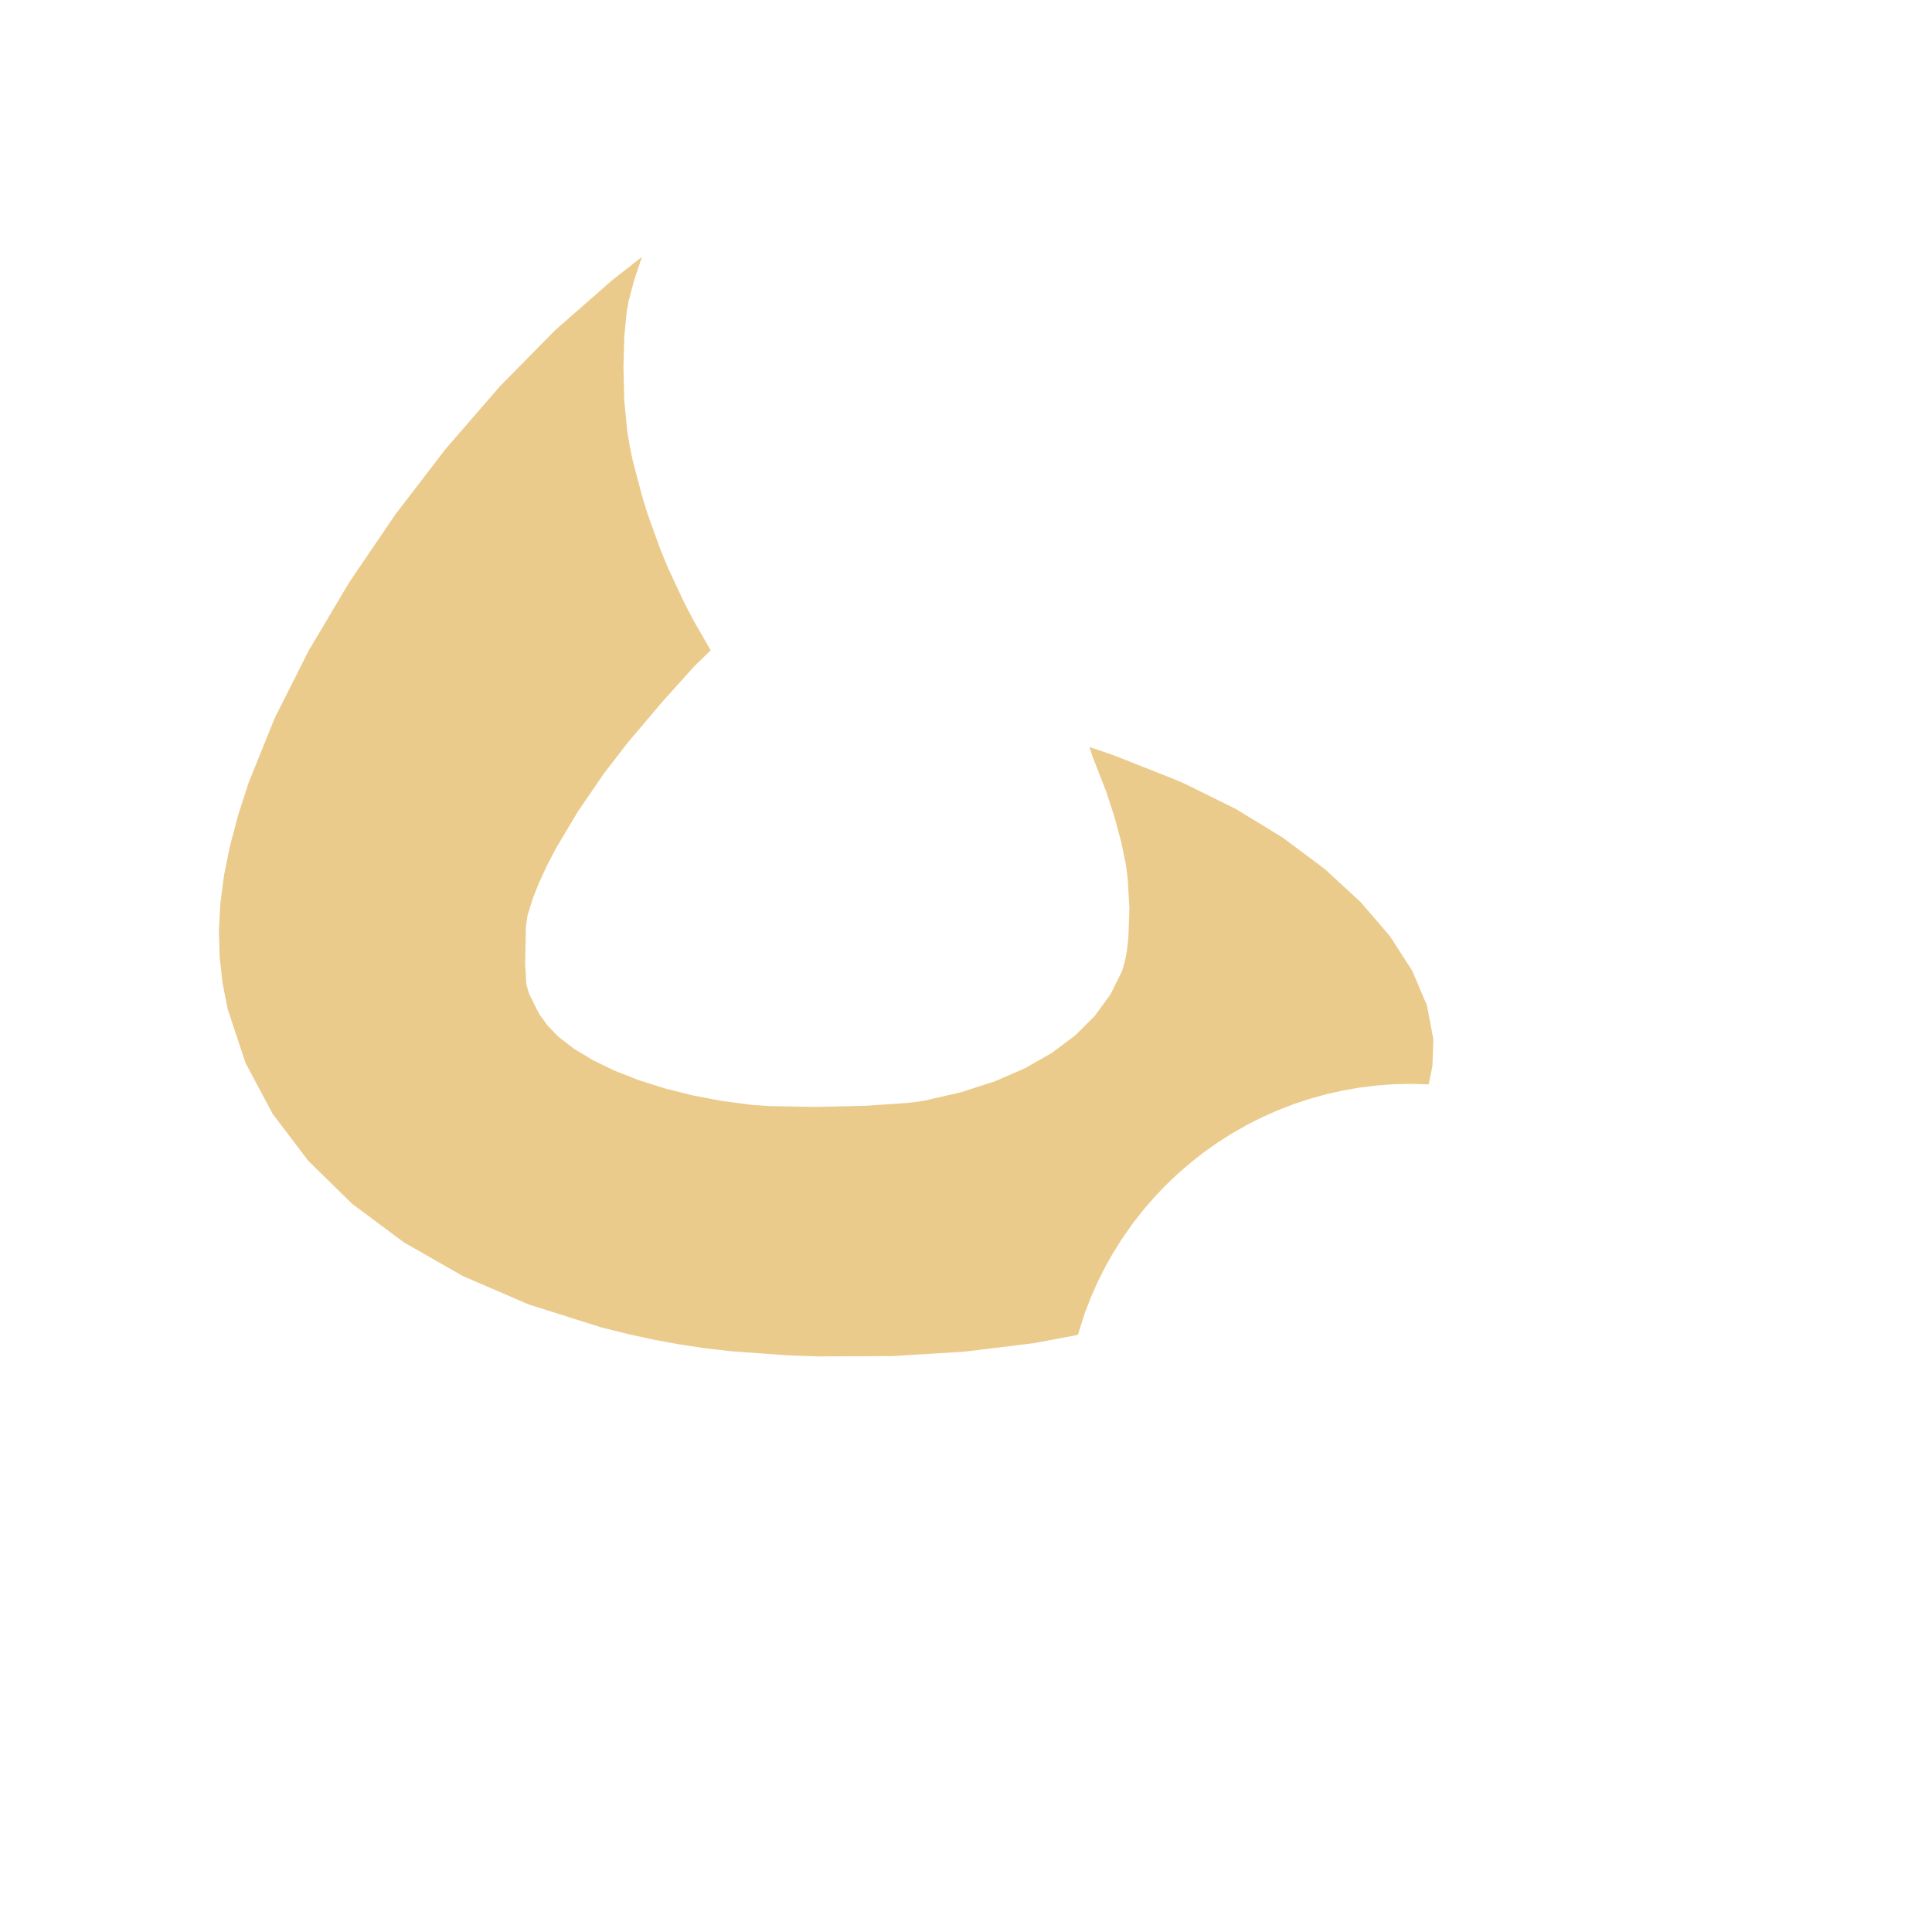
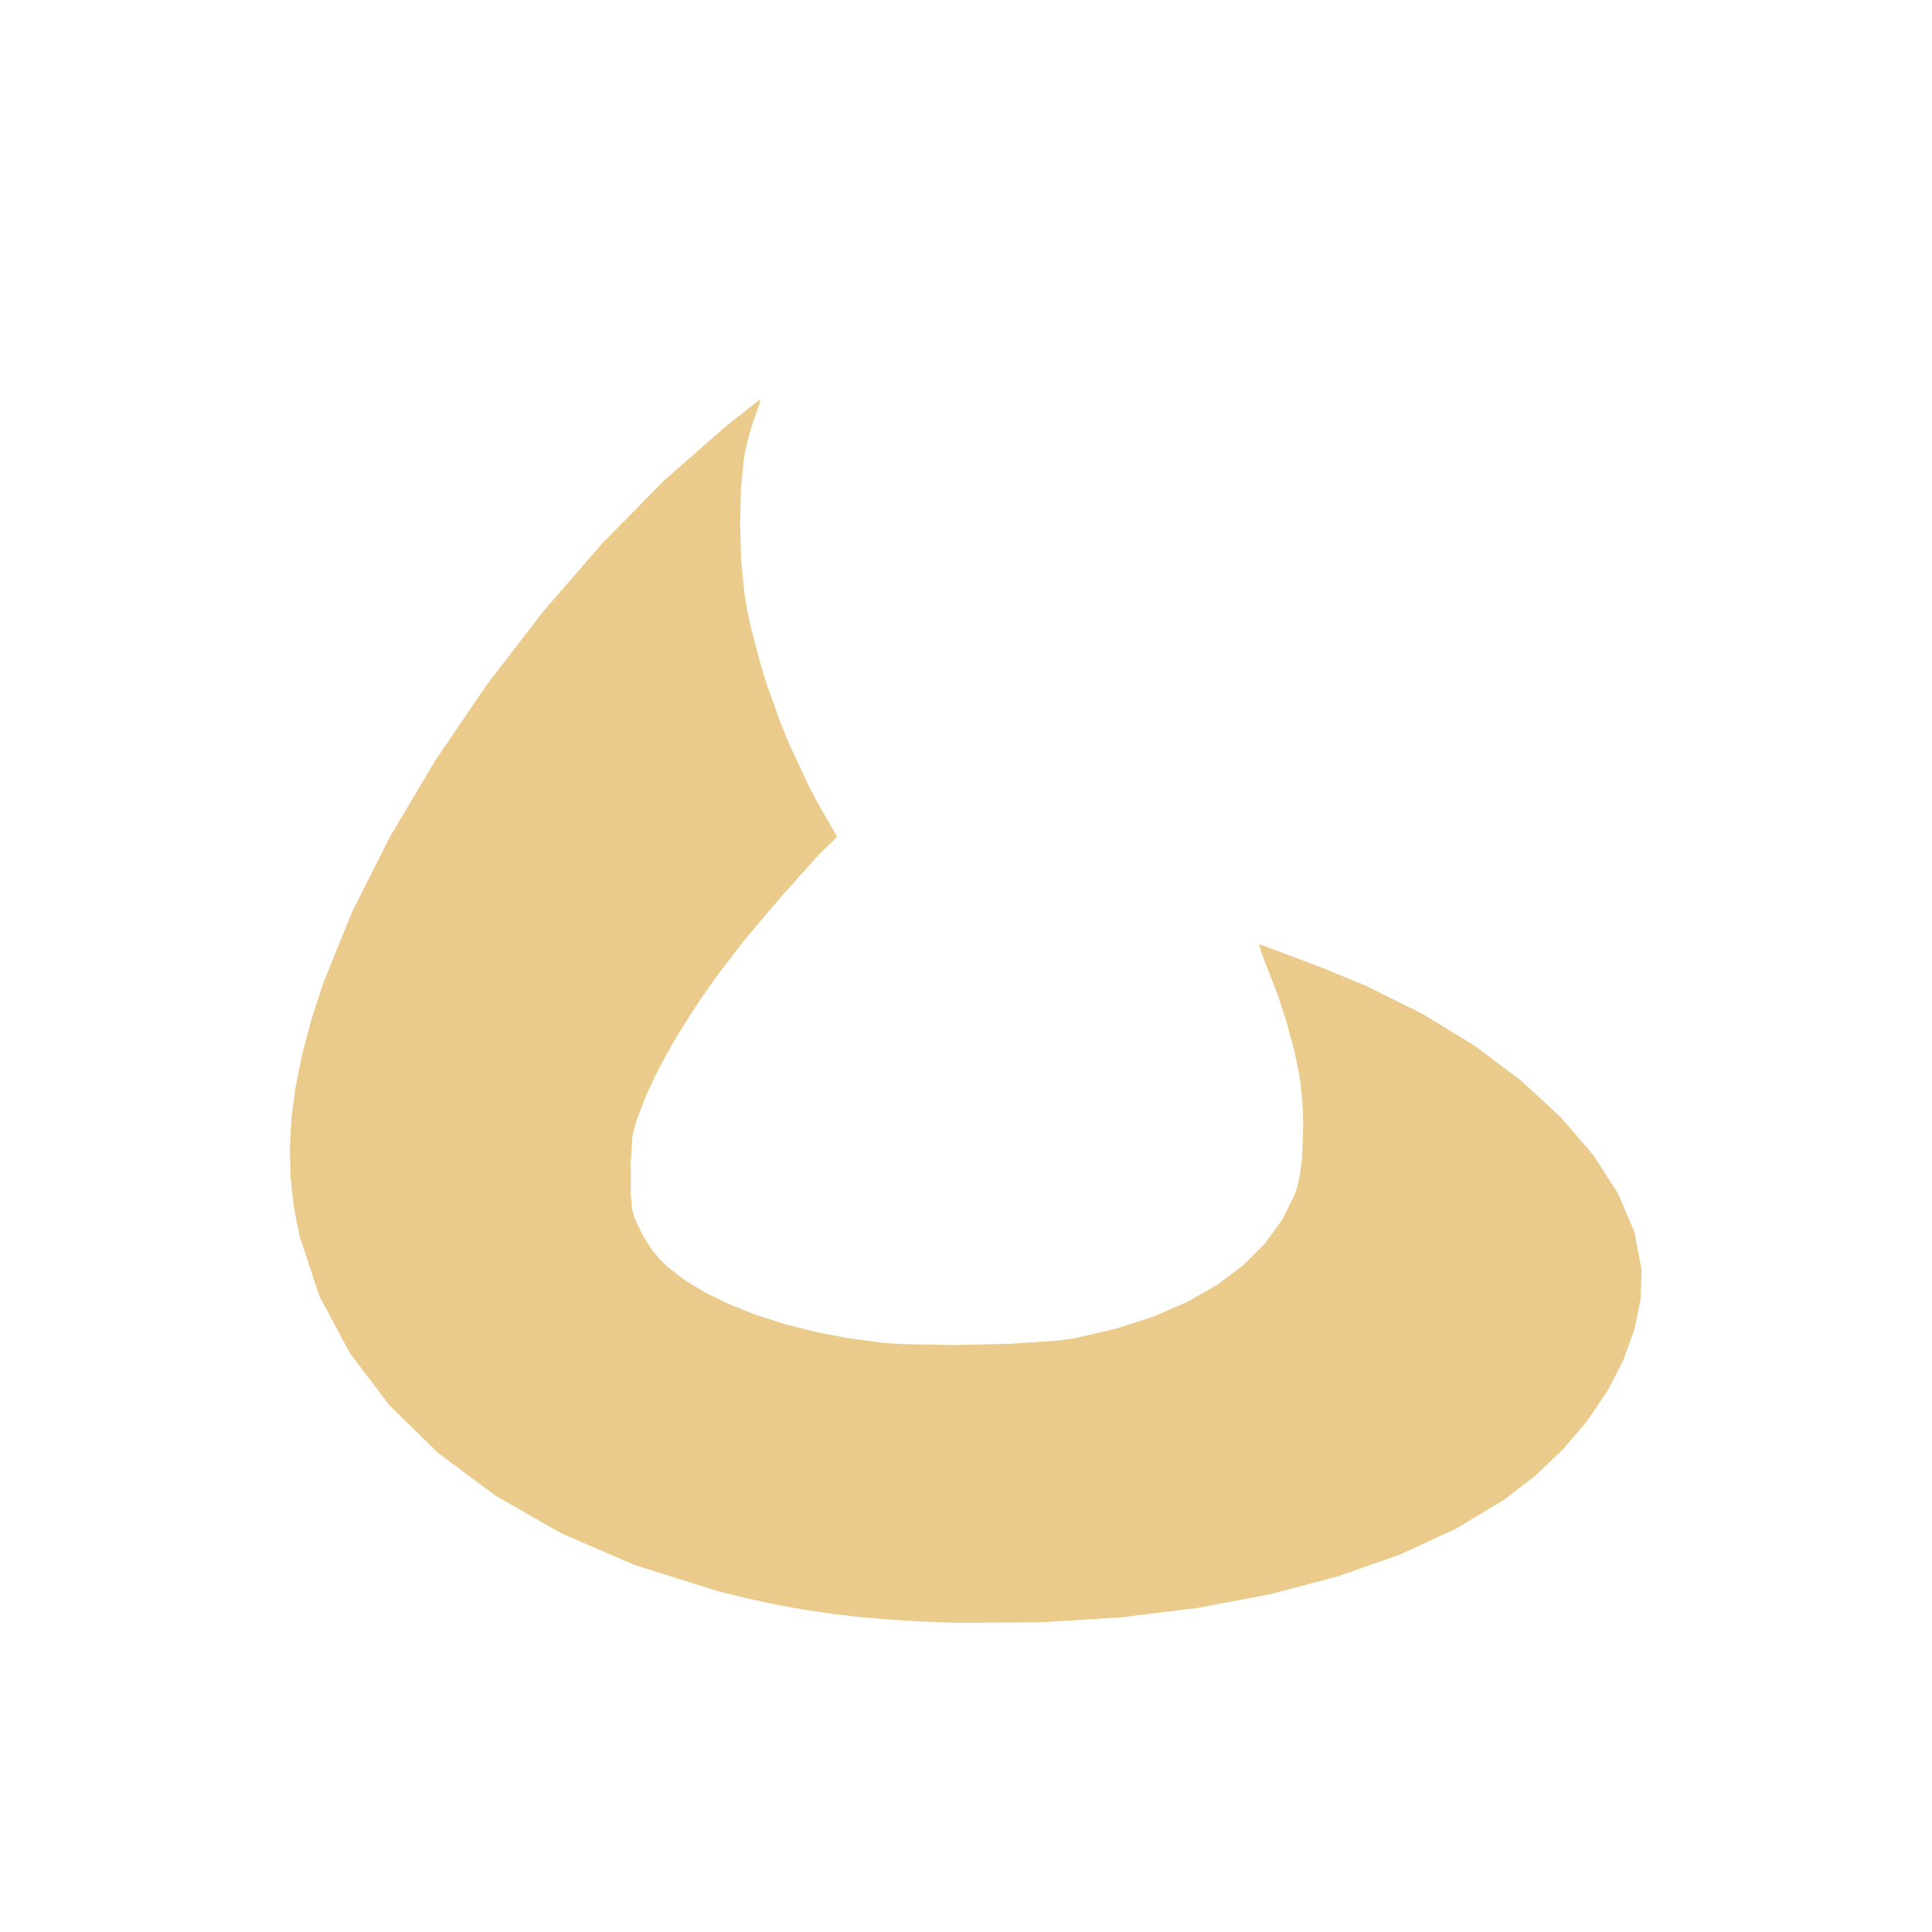
<svg xmlns="http://www.w3.org/2000/svg" width="1024" height="1024" viewBox="0 0 1024 1024">
-   <path d="M294.35 174.91L264.87 204.85L236.44 237.65L209.69 272.47L185.22 308.46L163.65 344.77L145.62 380.55L131.73 414.94L126.18 432.19L121.86 448.49L118.73 463.99L116.79 478.84L116.02 493.20L116.42 507.20L117.96 521.00L120.64 534.75L130.15 563.43L144.49 590.34L163.42 615.30L186.70 638.09L214.10 658.51L245.38 676.36L280.31 691.43L318.64 703.52L332.65 707.03L346.32 710.02L359.87 712.52L373.54 714.57L387.54 716.20L417.47 718.35L433.84 718.93L473.45 718.73L511.72 716.35L548.32 711.86L571.30 707.51L574.94 696.01L578.18 687.62L581.82 679.39L585.87 671.35L590.30 663.53L595.11 655.93L600.30 648.57L605.83 641.48L611.71 634.67L617.91 628.15L624.43 621.95L631.24 616.07L638.33 610.54L645.69 605.35L653.29 600.54L661.11 596.11L669.15 592.06L677.38 588.42L685.77 585.18L694.31 582.36L702.98 579.96L711.76 577.99L720.62 576.45L729.55 575.35L738.53 574.68L747.52 574.46L757.22 574.74L759.22 565.03L759.71 550.88L756.32 532.91L748.52 514.54L736.65 496.12L721.05 478.00L702.04 460.52L679.97 444.02L655.16 428.86L627.95 415.38L621.55 412.66L589.81 400.13L577.41 395.94L579.05 400.93L586.38 419.73L590.69 433.02L594.20 445.98L596.70 458.00L597.70 465.45L598.60 481.42L598.06 496.99L597.27 503.93L596.14 509.94L594.69 514.74L588.56 527.07L580.27 538.43L569.90 548.77L557.54 558.04L543.25 566.20L527.13 573.18L509.26 578.94L489.71 583.42L481.83 584.51L459.07 586.07L432.25 586.69L407.71 586.24L398.27 585.58L382.37 583.48L366.99 580.54L352.30 576.86L338.49 572.48L325.76 567.48L314.30 561.93L304.27 555.90L295.89 549.44L290.26 543.60L285.64 537.19L280.39 526.65L278.97 521.70L278.34 510.65L278.75 491.25L279.60 485.18L282.35 476.29L285.64 467.99L289.73 459.13L294.56 449.82L306.23 430.20L320.18 409.87L332.48 393.90L350.82 372.23L367.96 353.17L376.67 344.67L367.46 328.65L362.74 319.62L353.97 300.82L350.01 291.23L343.10 272.03L340.24 262.59L335.49 244.68L333.79 236.57L332.48 228.70L330.90 212.64L330.45 194.48L330.89 178.48L332.14 165.48L333.14 159.72L336.01 148.89L340.24 136.16L324.26 148.69Z" fill="#EBCB8B" />
+   <path d="M385.38 225.39L352.09 254.58L319.28 287.90L287.64 324.41L257.85 363.17L230.62 403.23L206.62 443.64L186.54 483.46L171.08 521.75L164.91 540.94L160.09 559.09L156.61 576.34L154.45 592.88L153.60 608.86L154.04 624.44L155.76 639.81L158.74 655.11L169.33 687.02L185.29 716.98L206.35 744.76L232.27 770.13L262.77 792.86L297.59 812.73L336.46 829.50L379.13 842.96L394.72 846.87L409.94 850.19L425.03 852.98L440.24 855.26L455.82 857.08L472.04 858.47L489.13 859.47L507.36 860.11L551.45 859.89L594.05 857.24L634.78 852.24L673.27 844.96L709.16 835.49L742.07 823.91L771.63 810.29L797.47 794.71L813.85 782.06L828.49 768.11L841.22 753.14L851.87 737.43L860.25 721.29L866.20 704.98L869.53 688.81L870.08 673.06L866.30 653.06L857.62 632.61L844.41 612.11L827.04 591.94L805.89 572.48L781.32 554.12L753.70 537.24L723.42 522.23L698.57 512.05L669.13 501.04L667.16 500.59L668.99 506.15L677.14 527.08L681.95 541.87L685.85 556.30L688.64 569.68L689.75 577.96L690.45 586.76L690.75 595.74L690.15 613.07L689.27 620.80L688.02 627.48L686.39 632.83L679.57 646.55L670.35 659.20L658.81 670.71L645.04 681.03L629.14 690.11L611.20 697.88L591.31 704.29L569.55 709.28L560.78 710.50L535.44 712.23L505.59 712.91L478.27 712.42L467.77 711.69L450.07 709.34L432.94 706.08L416.59 701.97L401.23 697.10L387.06 691.54L374.29 685.36L363.14 678.64L353.80 671.46L349.50 667.17L345.71 662.66L340.92 655.24L336.55 646.09L334.97 640.58L334.36 633.36L334.33 615.76L335.11 603.14L335.67 599.93L337.45 593.62L342.39 580.79L346.95 570.94L352.33 560.57L358.47 549.80L365.32 538.73L372.80 527.46L380.84 516.10L394.53 498.33L414.95 474.21L434.02 452.99L443.72 443.53L433.47 425.70L428.21 415.64L418.46 394.73L414.04 384.04L406.36 362.67L403.17 352.17L397.89 332.23L395.99 323.21L394.54 314.44L392.78 296.56L392.27 276.36L392.76 258.54L394.16 244.08L395.27 237.67L398.46 225.61L402.61 213.85L403.17 211.44Z" fill="#EBCB8B" />
</svg>
